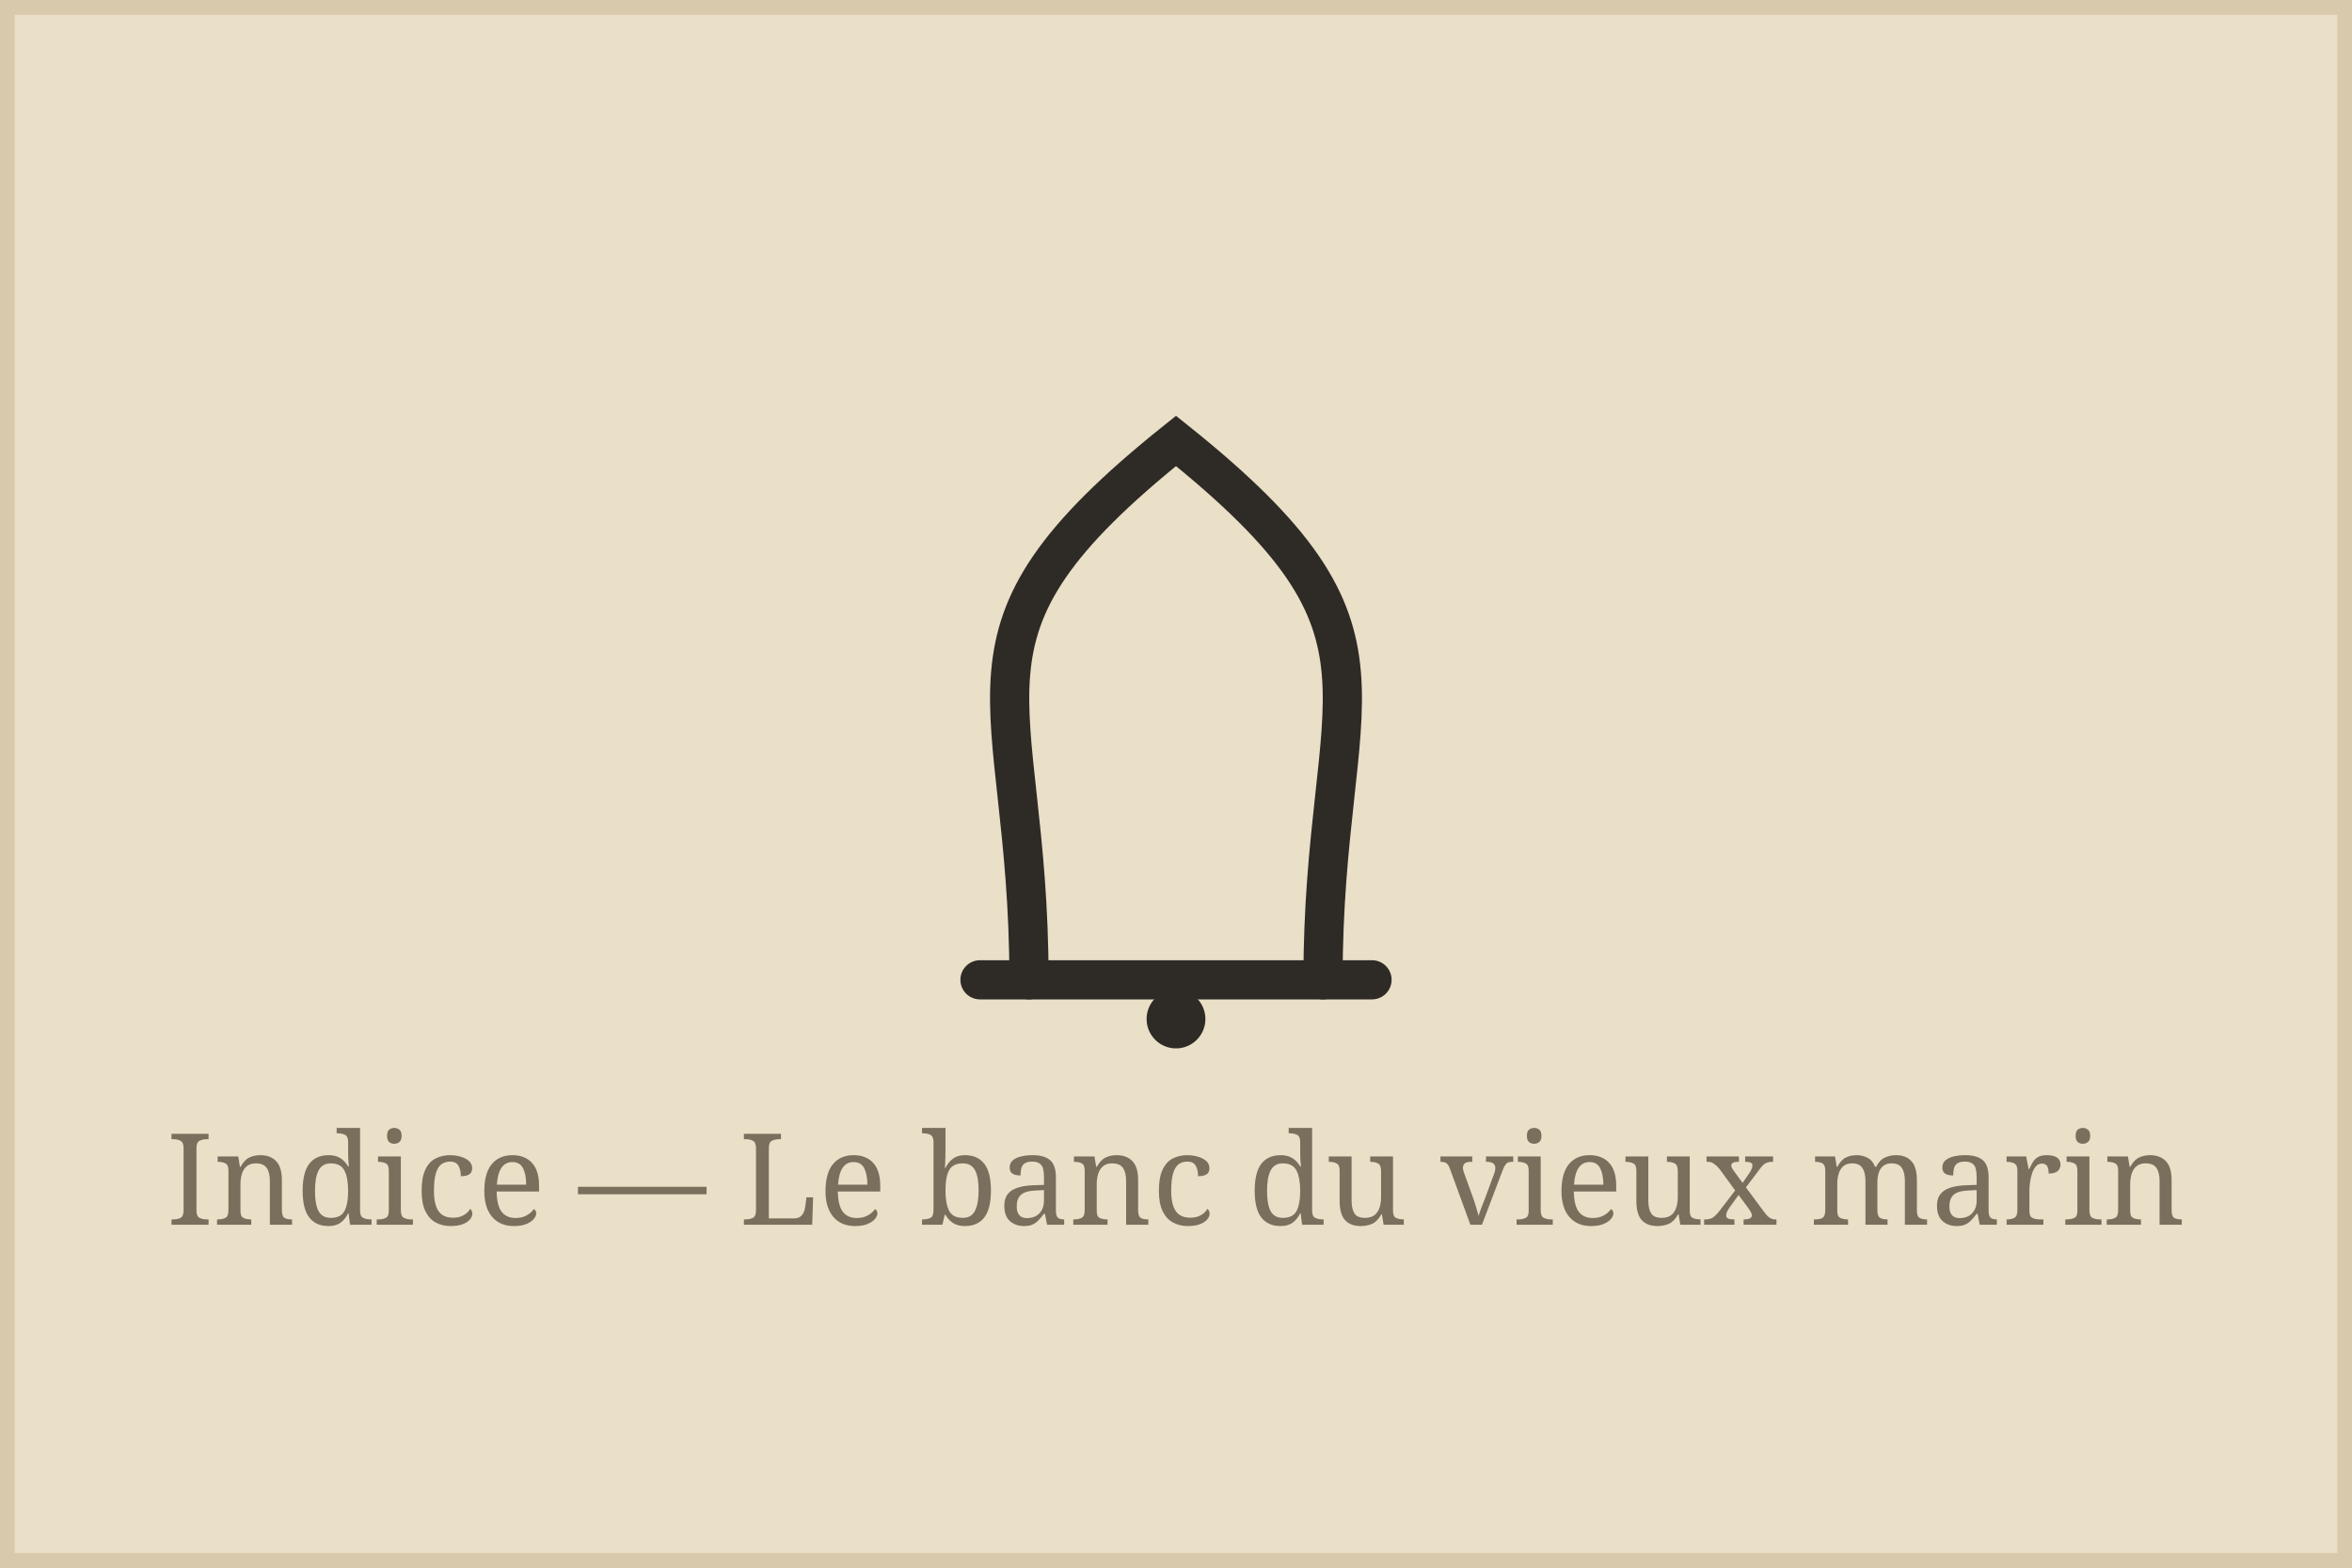
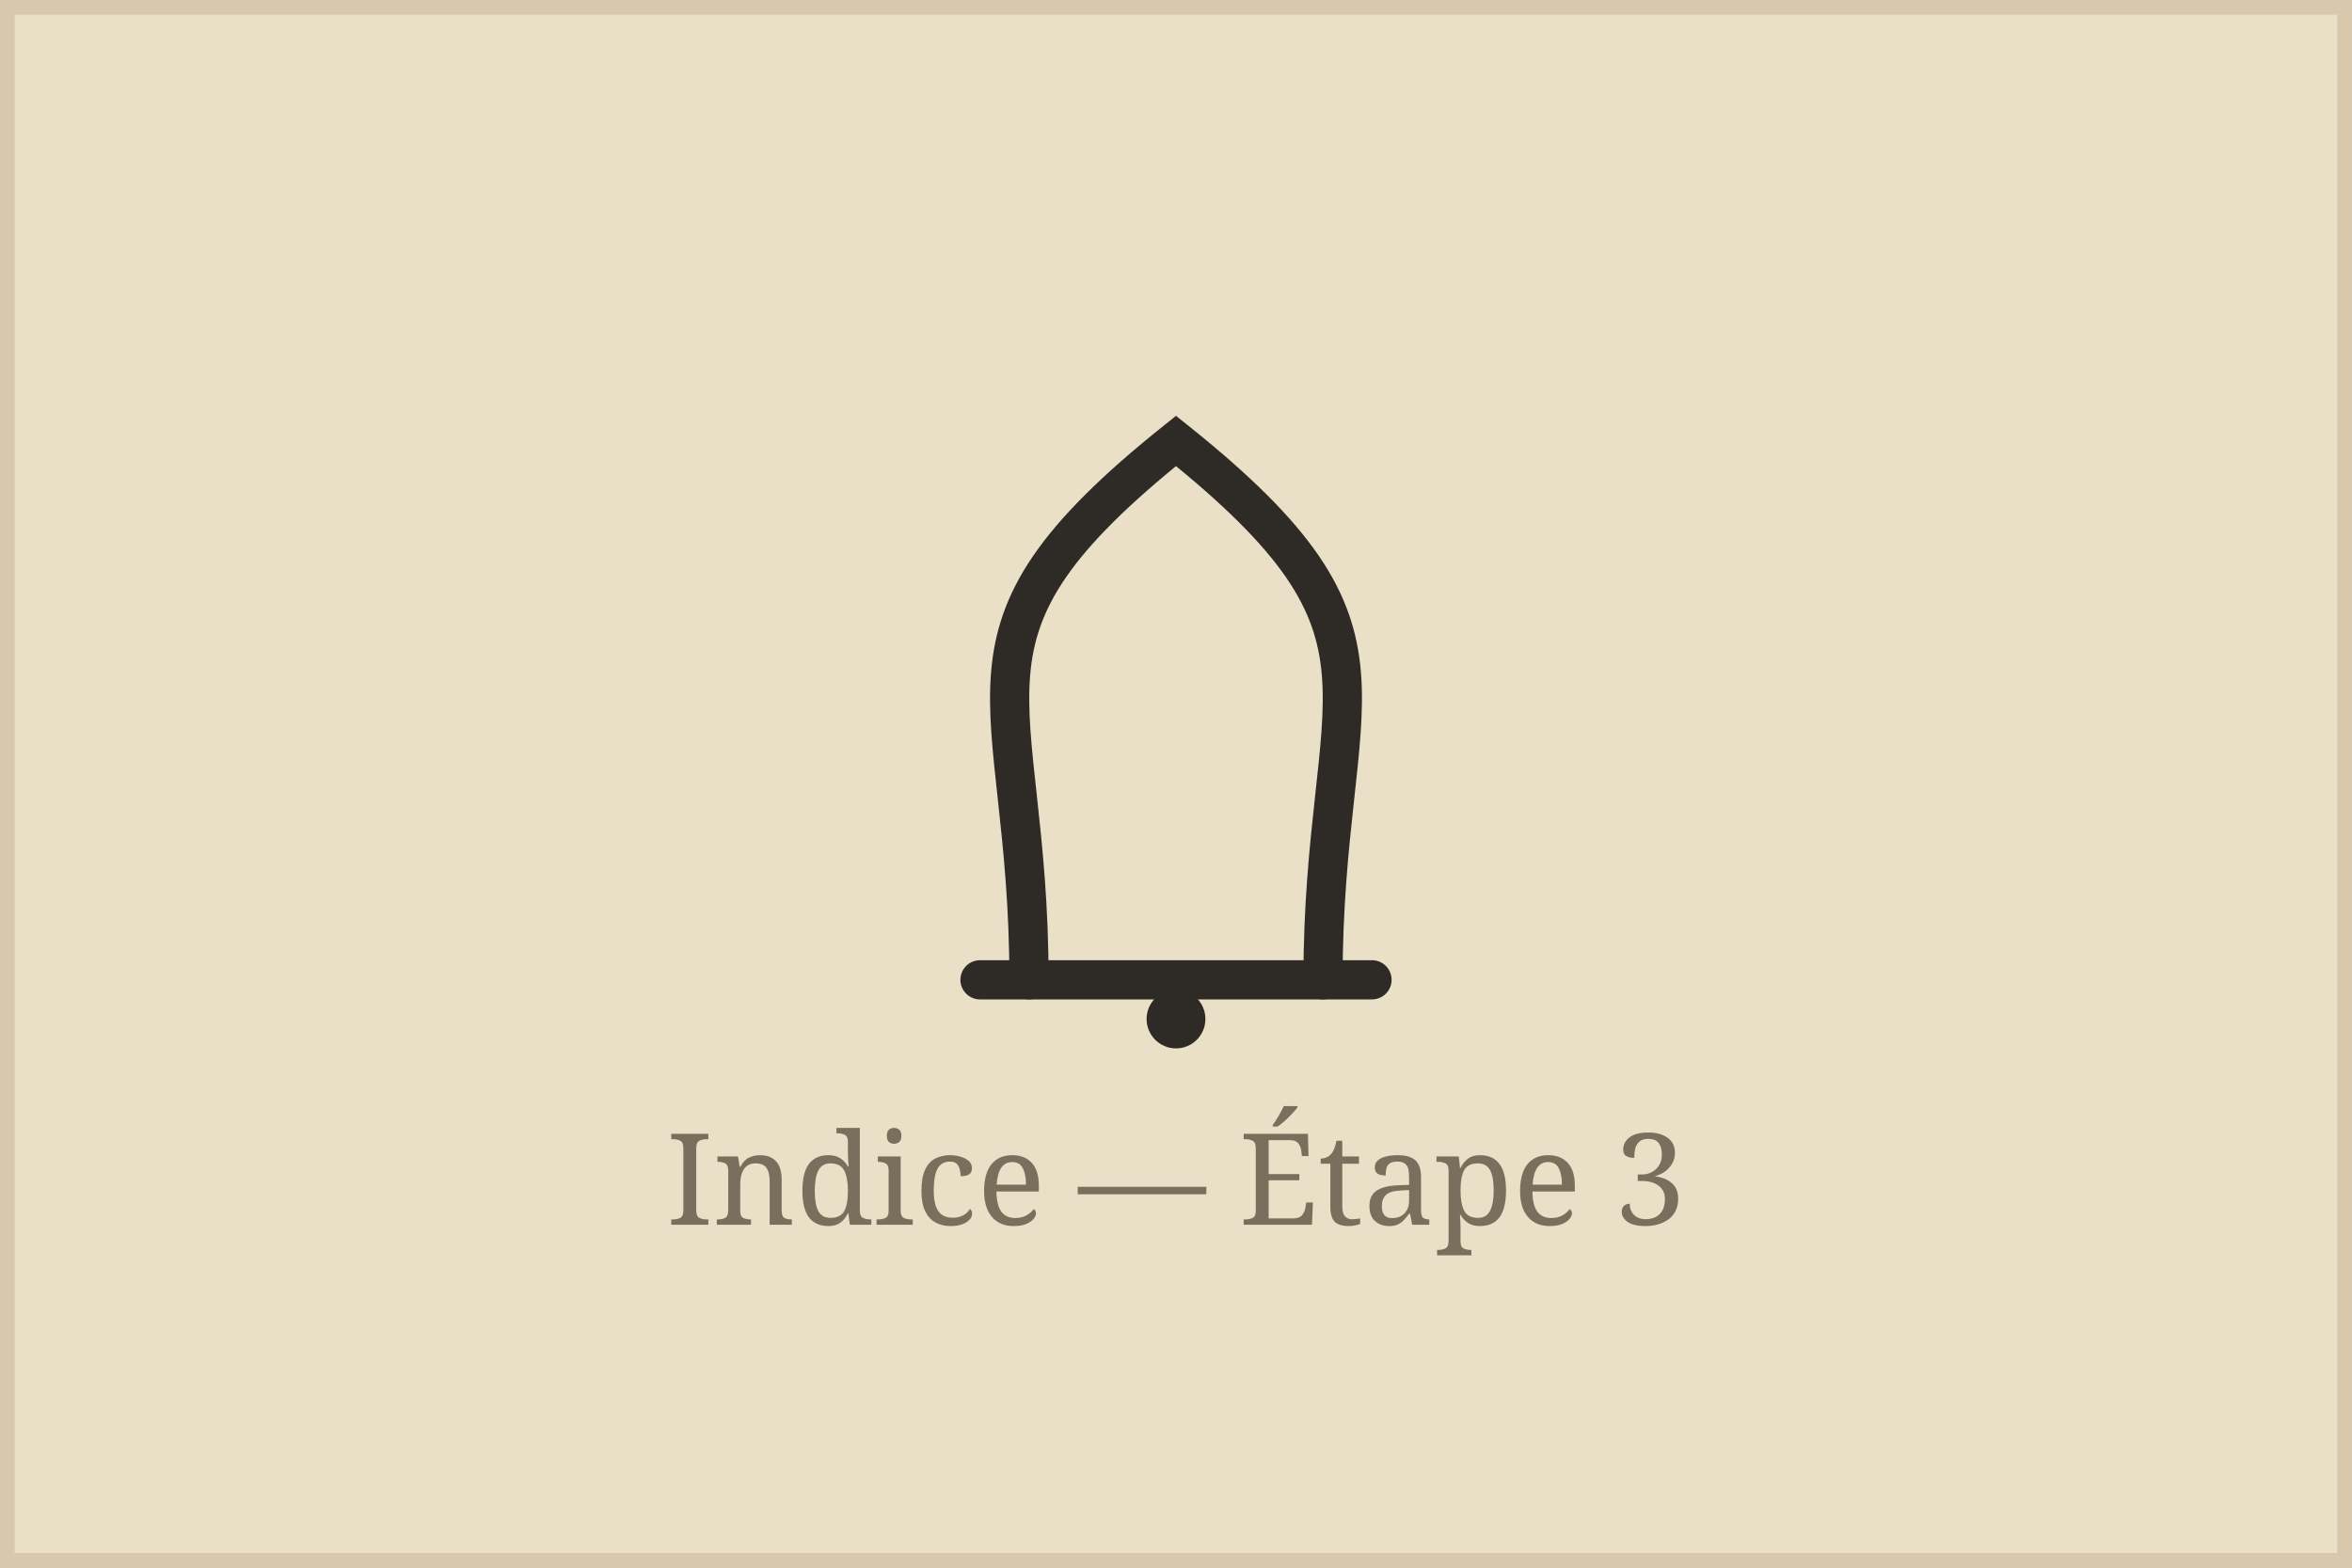
<svg xmlns="http://www.w3.org/2000/svg" viewBox="0 0 480 320">
  <rect width="480" height="320" fill="#EADFC7" />
  <rect x="0" y="0" width="480" height="320" fill="none" stroke="#D8C9AC" stroke-width="6" />
  <g transform="translate(240,150)" fill="none" stroke="#2E2A26" stroke-width="8" stroke-linecap="round">
    <path d="M-40,50 L40,50" />
    <path d="M-30,50 C-30,-10 -50,-20 0,-60 C50,-20 30,-10 30,50" />
    <circle cx="0" cy="58" r="6" fill="#2E2A26" stroke="none" />
  </g>
-   <text x="240" y="250" text-anchor="middle" font-family="Georgia, serif" font-size="26" fill="#7A6F5D">Indice — Le banc du vieux marin</text>
+   <text x="240" y="250" text-anchor="middle" font-family="Georgia, serif" font-size="26" fill="#7A6F5D">Indice — Étape 3</text>
</svg>
